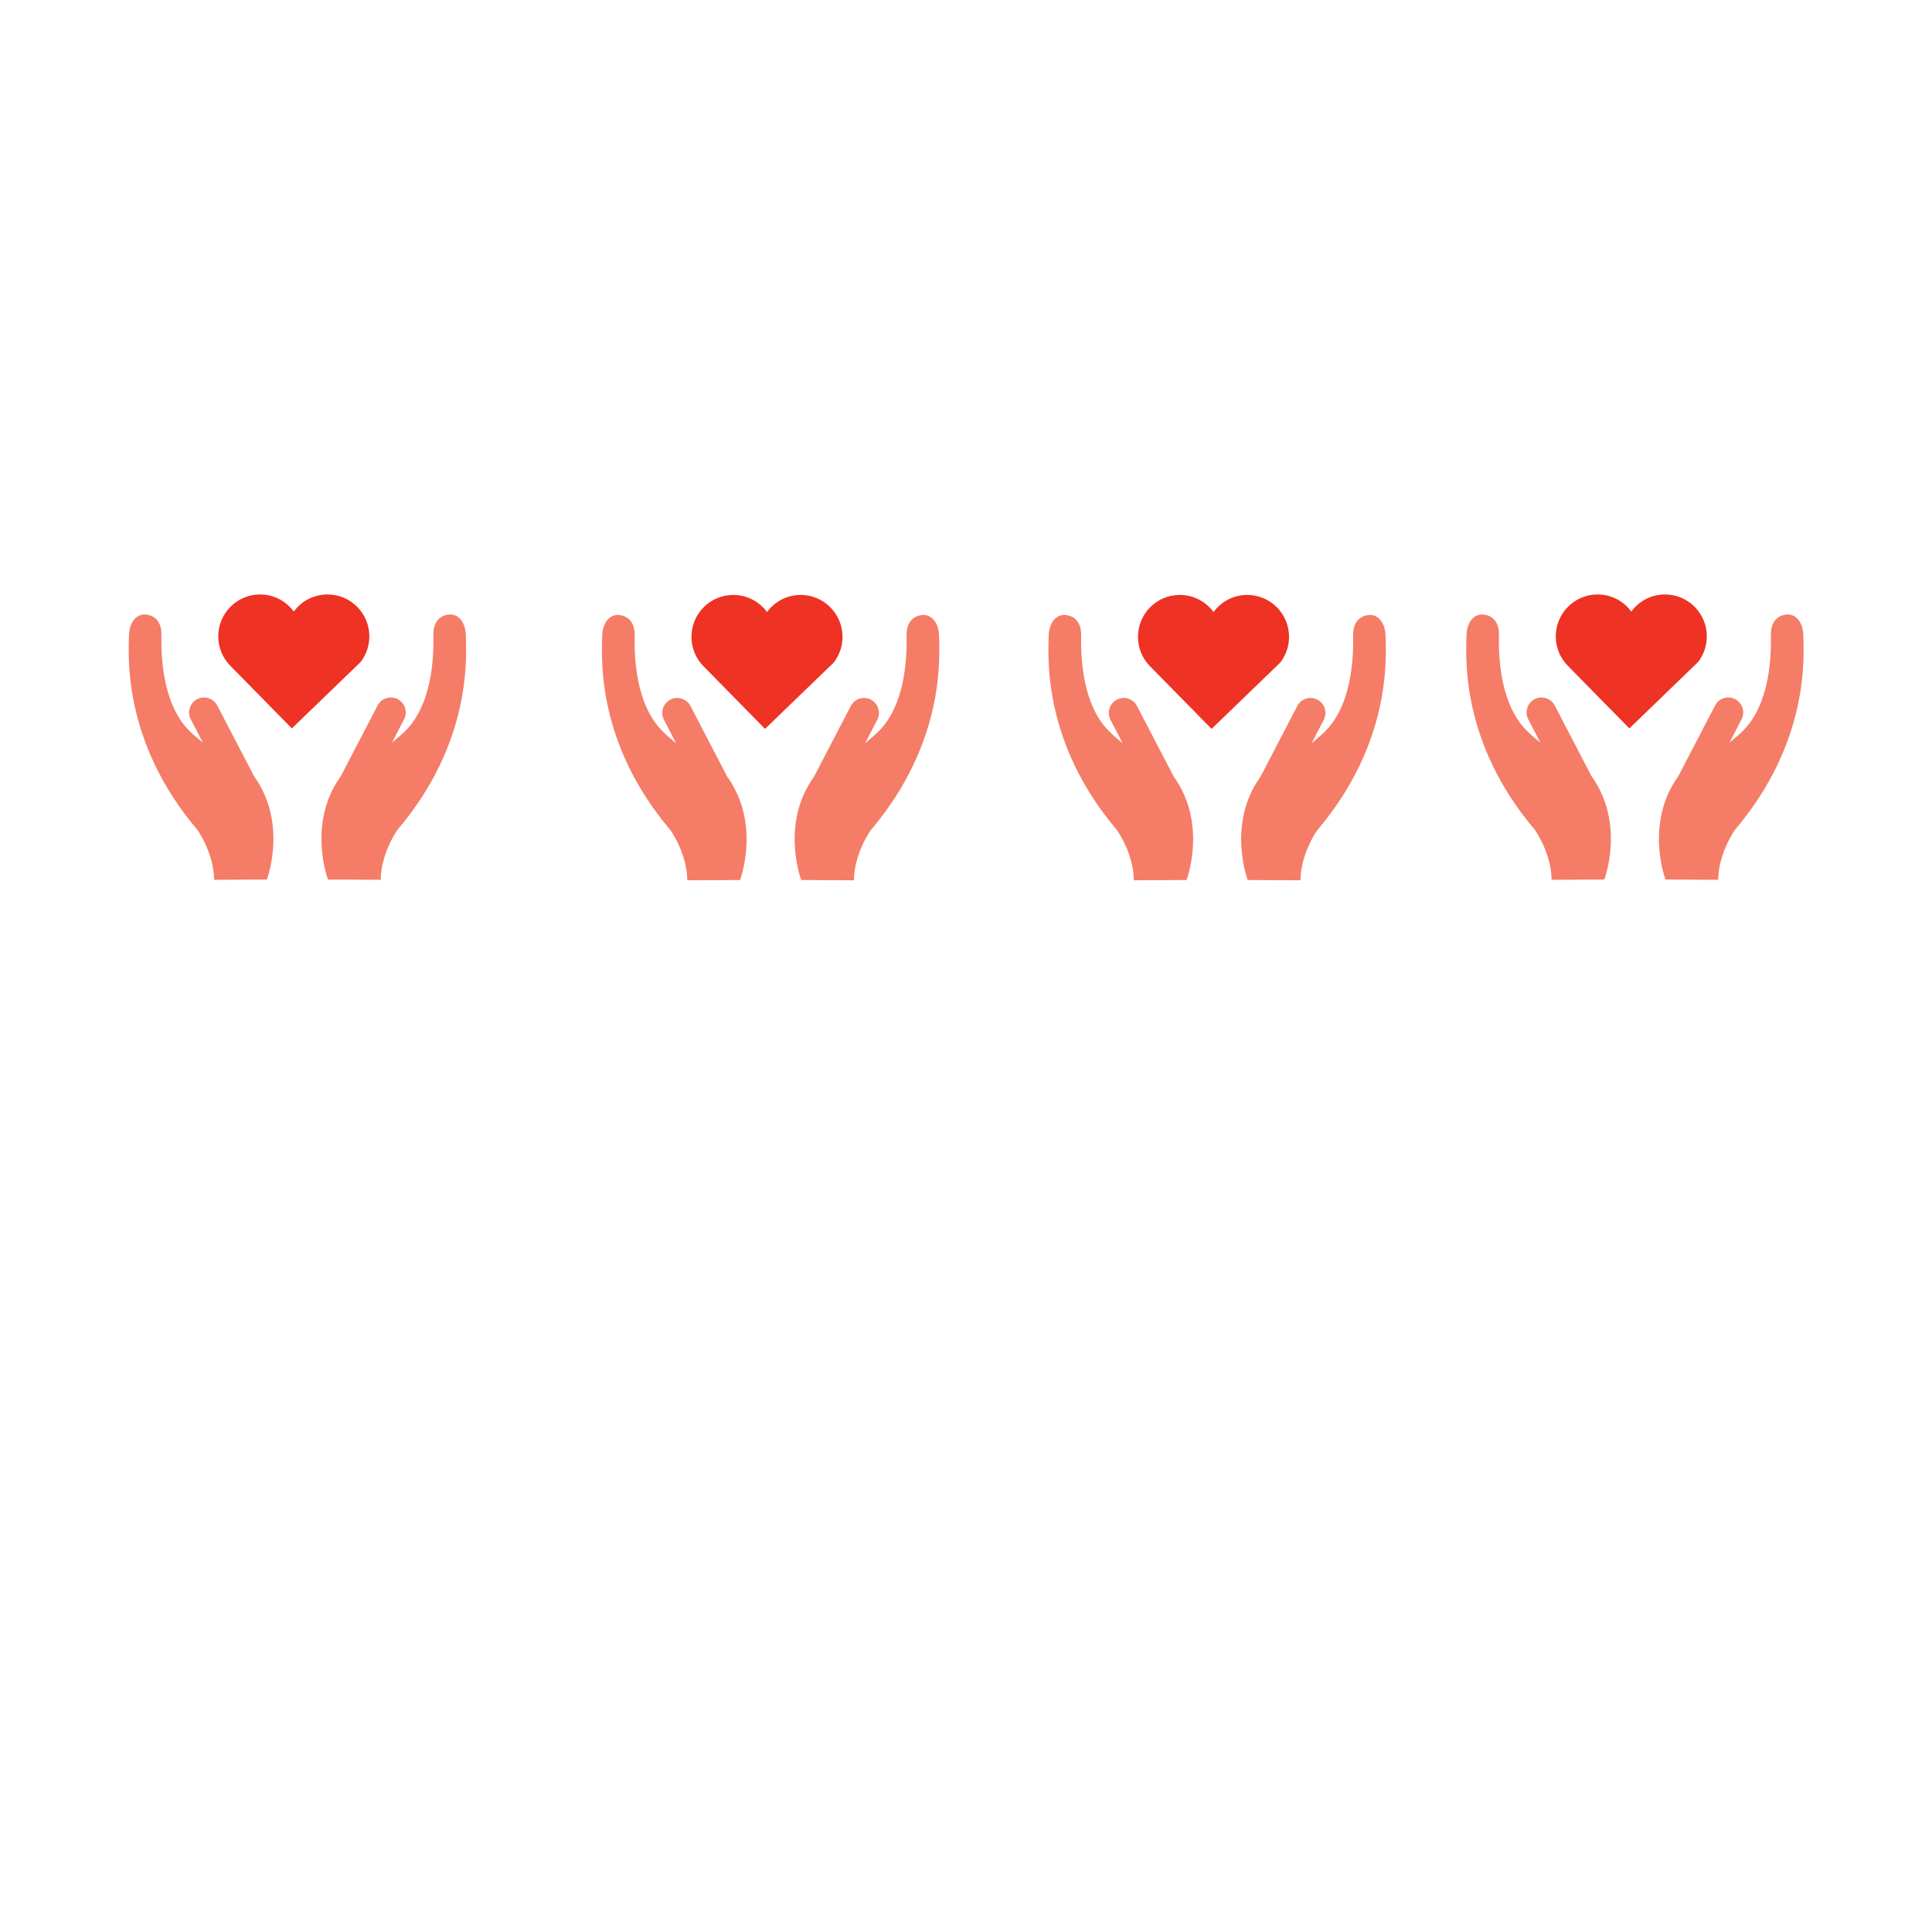
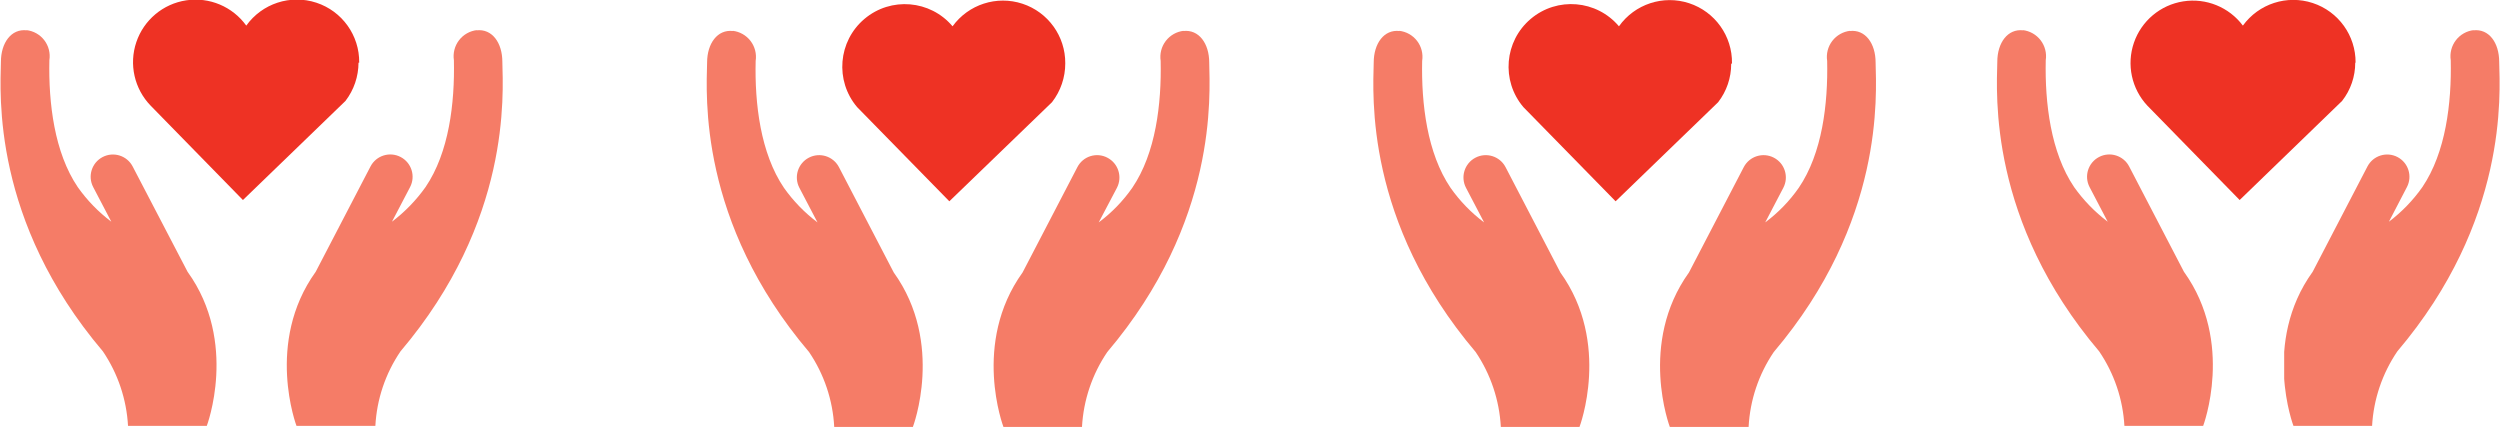
- <svg xmlns="http://www.w3.org/2000/svg" width="250" zoomAndPan="magnify" viewBox="0 0 187.5 187.5" height="250" preserveAspectRatio="xMidYMid meet" version="1.0">
+ <svg xmlns="http://www.w3.org/2000/svg" id="Layer_1" data-name="Layer 1" viewBox="0 0 216.73 36.98">
  <defs>
-     <clipPath id="id1">
-       <path d="M 77 59 L 91.738 59 L 91.738 85.43 L 77 85.43 Z M 77 59 " clip-rule="nonzero" />
+     <style>.cls-1{fill:none;}.cls-2{clip-path:url(#clip-path);}.cls-3{fill:#f57c67;}.cls-4{clip-path:url(#clip-path-2);}.cls-5{clip-path:url(#clip-path-3);}.cls-6{fill:#ee3224;}.cls-7{clip-path:url(#clip-path-4);}.cls-8{clip-path:url(#clip-path-5);}.cls-9{clip-path:url(#clip-path-6);}.cls-10{clip-path:url(#clip-path-7);}.cls-11{clip-path:url(#clip-path-8);}.cls-12{clip-path:url(#clip-path-9);}.cls-13{clip-path:url(#clip-path-10);}.cls-14{clip-path:url(#clip-path-11);}.cls-15{clip-path:url(#clip-path-12);}</style>
+     <clipPath id="clip-path" transform="translate(-16.65 -76.92)">
+       <rect class="cls-1" x="102.67" y="78.67" width="19.65" height="35.24" />
    </clipPath>
-     <clipPath id="id2">
-       <path d="M 58 59 L 73 59 L 73 85.43 L 58 85.43 Z M 58 59 " clip-rule="nonzero" />
+     <clipPath id="clip-path-2" transform="translate(-16.65 -76.92)">
+       <rect class="cls-1" x="77.33" y="78.67" width="20" height="35.24" />
    </clipPath>
-     <clipPath id="id3">
-       <path d="M 67 57.738 L 82 57.738 L 82 71 L 67 71 Z M 67 57.738 " clip-rule="nonzero" />
+     <clipPath id="clip-path-3" transform="translate(-16.65 -76.92)">
+       <rect class="cls-1" x="89.33" y="76.98" width="20" height="17.68" />
    </clipPath>
-     <clipPath id="id4">
-       <path d="M 120 59 L 135 59 L 135 85.43 L 120 85.43 Z M 120 59 " clip-rule="nonzero" />
+     <clipPath id="clip-path-4" transform="translate(-16.65 -76.92)">
+       <rect class="cls-1" x="160" y="78.67" width="20" height="35.24" />
    </clipPath>
-     <clipPath id="id5">
-       <path d="M 101.172 59 L 116 59 L 116 85.43 L 101.172 85.43 Z M 101.172 59 " clip-rule="nonzero" />
+     <clipPath id="clip-path-5" transform="translate(-16.65 -76.92)">
+       <rect class="cls-1" x="134.9" y="78.67" width="19.77" height="35.24" />
    </clipPath>
-     <clipPath id="id6">
-       <path d="M 110 57.738 L 126 57.738 L 126 71 L 110 71 Z M 110 57.738 " clip-rule="nonzero" />
+     <clipPath id="clip-path-6" transform="translate(-16.65 -76.92)">
+       <rect class="cls-1" x="146.67" y="76.98" width="21.33" height="17.68" />
    </clipPath>
-     <clipPath id="id7">
-       <path d="M 161 59 L 175.621 59 L 175.621 85.379 L 161 85.379 Z M 161 59 " clip-rule="nonzero" />
+     <clipPath id="clip-path-7" transform="translate(-16.65 -76.92)">
+       <rect class="cls-1" x="214.67" y="78.67" width="19.49" height="35.17" />
    </clipPath>
-     <clipPath id="id8">
-       <path d="M 142 59 L 157 59 L 157 85.379 L 142 85.379 Z M 142 59 " clip-rule="nonzero" />
+     <clipPath id="clip-path-8" transform="translate(-16.65 -76.92)">
+       <rect class="cls-1" x="189.33" y="78.67" width="20" height="35.17" />
    </clipPath>
-     <clipPath id="id9">
-       <path d="M 150 57.691 L 166 57.691 L 166 71 L 150 71 Z M 150 57.691 " clip-rule="nonzero" />
+     <clipPath id="clip-path-9" transform="translate(-16.65 -76.92)">
+       <rect class="cls-1" x="200" y="76.92" width="21.33" height="17.74" />
    </clipPath>
-     <clipPath id="id10">
-       <path d="M 31 59 L 45.816 59 L 45.816 85.379 L 31 85.379 Z M 31 59 " clip-rule="nonzero" />
+     <clipPath id="clip-path-10" transform="translate(-16.65 -76.92)">
+       <rect class="cls-1" x="41.33" y="78.67" width="19.76" height="35.17" />
    </clipPath>
-     <clipPath id="id11">
-       <path d="M 12 59 L 27 59 L 27 85.379 L 12 85.379 Z M 12 59 " clip-rule="nonzero" />
+     <clipPath id="clip-path-11" transform="translate(-16.65 -76.92)">
+       <rect class="cls-1" x="16" y="78.67" width="20" height="35.17" />
    </clipPath>
-     <clipPath id="id12">
-       <path d="M 21 57.691 L 36 57.691 L 36 71 L 21 71 Z M 21 57.691 " clip-rule="nonzero" />
+     <clipPath id="clip-path-12" transform="translate(-16.65 -76.92)">
+       <rect class="cls-1" x="28" y="76.92" width="20" height="17.74" />
    </clipPath>
  </defs>
-   <g clip-path="url(#id1)">
-     <path fill="#f57c67" d="M 89.453 59.691 C 88.441 59.812 87.965 60.613 87.984 61.652 C 88.043 64.441 87.664 67.621 86.141 69.918 C 85.543 70.816 84.824 71.414 83.957 72.129 L 85.137 69.863 C 85.508 69.152 85.23 68.273 84.52 67.902 C 83.812 67.531 82.934 67.809 82.566 68.52 L 79.004 75.371 C 75.688 79.969 77.758 85.406 77.758 85.406 L 82.871 85.43 C 82.898 82.805 84.508 80.566 84.508 80.566 C 91.711 72.078 91.18 63.844 91.137 61.738 C 91.109 60.504 90.465 59.574 89.453 59.691 " fill-opacity="1" fill-rule="nonzero" />
+   <g class="cls-2">
+     <path class="cls-3" d="M119.27,79.59a2.28,2.28,0,0,0-2,2.61c.08,3.72-.42,8-2.46,11a13.12,13.12,0,0,1-2.91,3l1.58-3a1.94,1.94,0,0,0-.83-2.61,1.92,1.92,0,0,0-2.6.82l-4.75,9.13c-4.42,6.14-1.66,13.39-1.66,13.39l6.81,0a12.81,12.81,0,0,1,2.19-6.49c9.6-11.32,8.89-22.29,8.84-25.1,0-1.65-.9-2.89-2.25-2.73" transform="translate(-16.65 -76.92)" />
  </g>
-   <g clip-path="url(#id2)">
-     <path fill="#f57c67" d="M 60.121 59.691 C 61.137 59.812 61.613 60.613 61.594 61.652 C 61.531 64.441 61.91 67.621 63.438 69.918 C 64.035 70.816 64.754 71.414 65.617 72.129 L 64.441 69.863 C 64.07 69.152 64.344 68.273 65.055 67.902 C 65.766 67.531 66.641 67.809 67.012 68.52 L 70.574 75.371 C 73.887 79.969 71.82 85.406 71.82 85.406 L 66.703 85.43 C 66.68 82.805 65.066 80.566 65.066 80.566 C 57.863 72.078 58.395 63.844 58.441 61.738 C 58.465 60.504 59.113 59.574 60.121 59.691 " fill-opacity="1" fill-rule="nonzero" />
+   <g class="cls-4">
+     <path class="cls-3" d="M80.16,79.59a2.28,2.28,0,0,1,2,2.61c-.09,3.72.42,8,2.45,11a13.55,13.55,0,0,0,2.91,3l-1.57-3a1.93,1.93,0,0,1,3.43-1.79l4.75,9.13c4.42,6.14,1.66,13.39,1.66,13.39l-6.82,0a12.74,12.74,0,0,0-2.18-6.49c-9.61-11.32-8.9-22.29-8.84-25.1,0-1.65.9-2.89,2.24-2.73" transform="translate(-16.65 -76.92)" />
  </g>
-   <g clip-path="url(#id3)">
-     <path fill="#ee3224" d="M 81.766 61.809 C 81.766 59.559 79.949 57.738 77.707 57.738 C 76.367 57.738 75.176 58.391 74.438 59.398 C 73.699 58.391 72.508 57.738 71.164 57.738 C 68.922 57.738 67.105 59.559 67.105 61.809 C 67.105 62.895 67.531 63.883 68.227 64.609 L 74.246 70.738 L 80.914 64.301 C 81.445 63.609 81.766 62.746 81.766 61.809 " fill-opacity="1" fill-rule="nonzero" />
+   <g class="cls-5">
+     <path class="cls-6" d="M109,82.41a5.4,5.4,0,0,0-9.77-3.21,5.42,5.42,0,1,0-8.28,7l8,8.17,8.9-8.59A5.47,5.47,0,0,0,109,82.41" transform="translate(-16.65 -76.92)" />
  </g>
-   <g clip-path="url(#id4)">
-     <path fill="#f57c67" d="M 132.789 59.691 C 131.777 59.812 131.301 60.613 131.32 61.652 C 131.379 64.441 131 67.621 129.473 69.918 C 128.879 70.816 128.16 71.414 127.293 72.129 L 128.469 69.863 C 128.84 69.152 128.566 68.273 127.855 67.902 C 127.145 67.531 126.27 67.809 125.898 68.52 L 122.336 75.371 C 119.023 79.969 121.09 85.406 121.09 85.406 L 126.207 85.43 C 126.234 82.805 127.844 80.566 127.844 80.566 C 135.047 72.078 134.516 63.844 134.469 61.738 C 134.445 60.504 133.797 59.574 132.789 59.691 " fill-opacity="1" fill-rule="nonzero" />
+   <g class="cls-7">
+     <path class="cls-3" d="M177.05,79.59a2.28,2.28,0,0,0-2,2.61c.08,3.72-.42,8-2.46,11a13.12,13.12,0,0,1-2.91,3l1.57-3a1.93,1.93,0,0,0-3.43-1.79l-4.75,9.13c-4.41,6.14-1.66,13.39-1.66,13.39l6.83,0a12.74,12.74,0,0,1,2.18-6.49c9.6-11.32,8.89-22.29,8.83-25.1,0-1.65-.89-2.89-2.24-2.73" transform="translate(-16.65 -76.92)" />
  </g>
-   <g clip-path="url(#id5)">
-     <path fill="#f57c67" d="M 103.457 59.691 C 104.473 59.812 104.945 60.613 104.926 61.652 C 104.867 64.441 105.246 67.621 106.77 69.918 C 107.367 70.816 108.086 71.414 108.953 72.129 L 107.773 69.863 C 107.406 69.152 107.68 68.273 108.391 67.902 C 109.102 67.531 109.977 67.809 110.348 68.52 L 113.91 75.371 C 117.223 79.969 115.156 85.406 115.156 85.406 L 110.039 85.43 C 110.012 82.805 108.402 80.566 108.402 80.566 C 101.199 72.078 101.73 63.844 101.773 61.738 C 101.801 60.504 102.449 59.574 103.457 59.691 " fill-opacity="1" fill-rule="nonzero" />
+   <g class="cls-8">
+     <path class="cls-3" d="M137.94,79.59a2.27,2.27,0,0,1,2,2.61c-.08,3.72.43,8,2.46,11a13.33,13.33,0,0,0,2.91,3l-1.57-3a1.93,1.93,0,1,1,3.43-1.79l4.75,9.13c4.42,6.14,1.66,13.39,1.66,13.39l-6.82,0a12.84,12.84,0,0,0-2.18-6.49c-9.61-11.32-8.9-22.29-8.84-25.1,0-1.65.9-2.89,2.24-2.73" transform="translate(-16.65 -76.92)" />
  </g>
-   <g clip-path="url(#id6)">
-     <path fill="#ee3224" d="M 125.102 61.809 C 125.102 59.559 123.285 57.738 121.043 57.738 C 119.699 57.738 118.512 58.391 117.773 59.398 C 117.031 58.391 115.844 57.738 114.5 57.738 C 112.258 57.738 110.441 59.559 110.441 61.809 C 110.441 62.895 110.867 63.883 111.559 64.609 L 117.582 70.738 L 124.25 64.301 C 124.781 63.609 125.102 62.746 125.102 61.809 " fill-opacity="1" fill-rule="nonzero" />
+   <g class="cls-9">
+     <path class="cls-6" d="M166.8,82.41A5.4,5.4,0,0,0,157,79.2a5.42,5.42,0,1,0-8.29,7l8,8.17,8.89-8.59a5.41,5.41,0,0,0,1.13-3.32" transform="translate(-16.65 -76.92)" />
  </g>
-   <g clip-path="url(#id7)">
-     <path fill="#f57c67" d="M 173.332 59.645 C 172.32 59.766 171.844 60.566 171.863 61.605 C 171.926 64.395 171.543 67.574 170.02 69.871 C 169.422 70.77 168.703 71.363 167.84 72.082 L 169.016 69.816 C 169.387 69.105 169.109 68.227 168.398 67.855 C 167.691 67.484 166.816 67.762 166.445 68.473 L 162.883 75.324 C 159.566 79.922 161.637 85.359 161.637 85.359 L 166.75 85.383 C 166.777 82.758 168.387 80.52 168.387 80.52 C 175.59 72.031 175.062 63.797 175.016 61.691 C 174.988 60.457 174.344 59.527 173.332 59.645 " fill-opacity="1" fill-rule="nonzero" />
+   <g class="cls-10">
+     <path class="cls-3" d="M231.11,79.53a2.28,2.28,0,0,0-2,2.61c.08,3.72-.43,8-2.46,11a13.5,13.5,0,0,1-2.9,3l1.56-3a1.93,1.93,0,1,0-3.42-1.79l-4.75,9.13c-4.42,6.13-1.66,13.38-1.66,13.38l6.81,0a12.75,12.75,0,0,1,2.19-6.48c9.6-11.32,8.9-22.3,8.83-25.1,0-1.65-.89-2.89-2.24-2.73" transform="translate(-16.65 -76.92)" />
  </g>
-   <g clip-path="url(#id8)">
-     <path fill="#f57c67" d="M 144.004 59.645 C 145.016 59.766 145.492 60.566 145.473 61.605 C 145.41 64.395 145.789 67.574 147.316 69.871 C 147.914 70.77 148.633 71.363 149.496 72.082 L 148.32 69.816 C 147.949 69.105 148.223 68.227 148.934 67.855 C 149.645 67.484 150.52 67.762 150.891 68.473 L 154.453 75.324 C 157.766 79.922 155.699 85.359 155.699 85.359 L 150.582 85.383 C 150.559 82.758 148.945 80.52 148.945 80.52 C 141.742 72.031 142.273 63.797 142.32 61.691 C 142.344 60.457 142.992 59.527 144.004 59.645 " fill-opacity="1" fill-rule="nonzero" />
+   <g class="cls-11">
+     <path class="cls-3" d="M192,79.53a2.28,2.28,0,0,1,2,2.61c-.08,3.72.43,8,2.46,11a13.78,13.78,0,0,0,2.91,3l-1.57-3a1.93,1.93,0,1,1,3.43-1.79l4.75,9.13c4.41,6.13,1.66,13.38,1.66,13.38l-6.82,0a12.75,12.75,0,0,0-2.19-6.48c-9.6-11.32-8.89-22.3-8.83-25.1,0-1.65.9-2.89,2.25-2.73" transform="translate(-16.65 -76.92)" />
  </g>
-   <g clip-path="url(#id9)">
-     <path fill="#ee3224" d="M 165.645 61.762 C 165.645 59.512 163.828 57.691 161.59 57.691 C 160.246 57.691 159.055 58.344 158.316 59.352 C 157.578 58.344 156.387 57.691 155.043 57.691 C 152.805 57.691 150.988 59.512 150.988 61.762 C 150.988 62.848 151.414 63.832 152.105 64.562 L 158.129 70.691 L 164.793 64.254 C 165.328 63.562 165.645 62.699 165.645 61.762 " fill-opacity="1" fill-rule="nonzero" />
+   <g class="cls-12">
+     <path class="cls-6" d="M220.86,82.35a5.4,5.4,0,0,0-9.77-3.21,5.41,5.41,0,1,0-8.28,6.94l8,8.18,8.88-8.59a5.36,5.36,0,0,0,1.14-3.32" transform="translate(-16.65 -76.92)" />
  </g>
-   <g clip-path="url(#id10)">
-     <path fill="#f57c67" d="M 43.531 59.645 C 42.516 59.766 42.039 60.566 42.059 61.605 C 42.121 64.395 41.742 67.574 40.215 69.871 C 39.617 70.77 38.898 71.363 38.035 72.082 L 39.211 69.816 C 39.582 69.105 39.309 68.227 38.598 67.855 C 37.887 67.484 37.012 67.762 36.641 68.473 L 33.078 75.324 C 29.766 79.922 31.832 85.359 31.832 85.359 L 36.949 85.383 C 36.973 82.758 38.586 80.52 38.586 80.52 C 45.789 72.031 45.258 63.797 45.211 61.691 C 45.188 60.457 44.539 59.527 43.531 59.645 " fill-opacity="1" fill-rule="nonzero" />
+   <g class="cls-13">
+     <path class="cls-3" d="M58,79.53a2.28,2.28,0,0,0-2,2.61c.08,3.72-.42,8-2.46,11a13.78,13.78,0,0,1-2.91,3l1.57-3a1.93,1.93,0,1,0-3.43-1.79l-4.75,9.13c-4.41,6.13-1.66,13.38-1.66,13.38l6.83,0a12.68,12.68,0,0,1,2.18-6.48c9.6-11.32,8.89-22.3,8.83-25.1,0-1.65-.89-2.89-2.24-2.73" transform="translate(-16.65 -76.92)" />
  </g>
-   <g clip-path="url(#id11)">
-     <path fill="#f57c67" d="M 14.199 59.645 C 15.215 59.766 15.688 60.566 15.668 61.605 C 15.609 64.395 15.988 67.574 17.512 69.871 C 18.109 70.77 18.828 71.363 19.695 72.082 L 18.516 69.816 C 18.145 69.105 18.422 68.227 19.133 67.855 C 19.84 67.484 20.719 67.762 21.086 68.473 L 24.652 75.324 C 27.965 79.922 25.898 85.359 25.898 85.359 L 20.781 85.383 C 20.754 82.758 19.145 80.52 19.145 80.52 C 11.941 72.031 12.473 63.797 12.516 61.691 C 12.543 60.457 13.191 59.527 14.199 59.645 " fill-opacity="1" fill-rule="nonzero" />
+   <g class="cls-14">
+     <path class="cls-3" d="M18.93,79.53a2.27,2.27,0,0,1,2,2.61c-.08,3.72.43,8,2.46,11a13.55,13.55,0,0,0,2.91,3l-1.57-3a1.93,1.93,0,1,1,3.42-1.79l4.76,9.13c4.42,6.13,1.66,13.38,1.66,13.38l-6.82,0a12.79,12.79,0,0,0-2.18-6.48c-9.61-11.32-8.9-22.3-8.84-25.1,0-1.65.9-2.89,2.24-2.73" transform="translate(-16.65 -76.92)" />
  </g>
-   <g clip-path="url(#id12)">
-     <path fill="#ee3224" d="M 35.844 61.762 C 35.844 59.512 34.027 57.691 31.785 57.691 C 30.441 57.691 29.25 58.344 28.512 59.352 C 27.773 58.344 26.582 57.691 25.242 57.691 C 23 57.691 21.184 59.512 21.184 61.762 C 21.184 62.848 21.609 63.832 22.301 64.562 L 28.324 70.691 L 34.992 64.254 C 35.523 63.562 35.844 62.699 35.844 61.762 " fill-opacity="1" fill-rule="nonzero" />
+   <g class="cls-15">
+     <path class="cls-6" d="M47.79,82.35A5.4,5.4,0,0,0,38,79.14a5.42,5.42,0,1,0-8.29,6.94l8,8.18,8.89-8.59a5.47,5.47,0,0,0,1.13-3.32" transform="translate(-16.65 -76.92)" />
  </g>
</svg>
